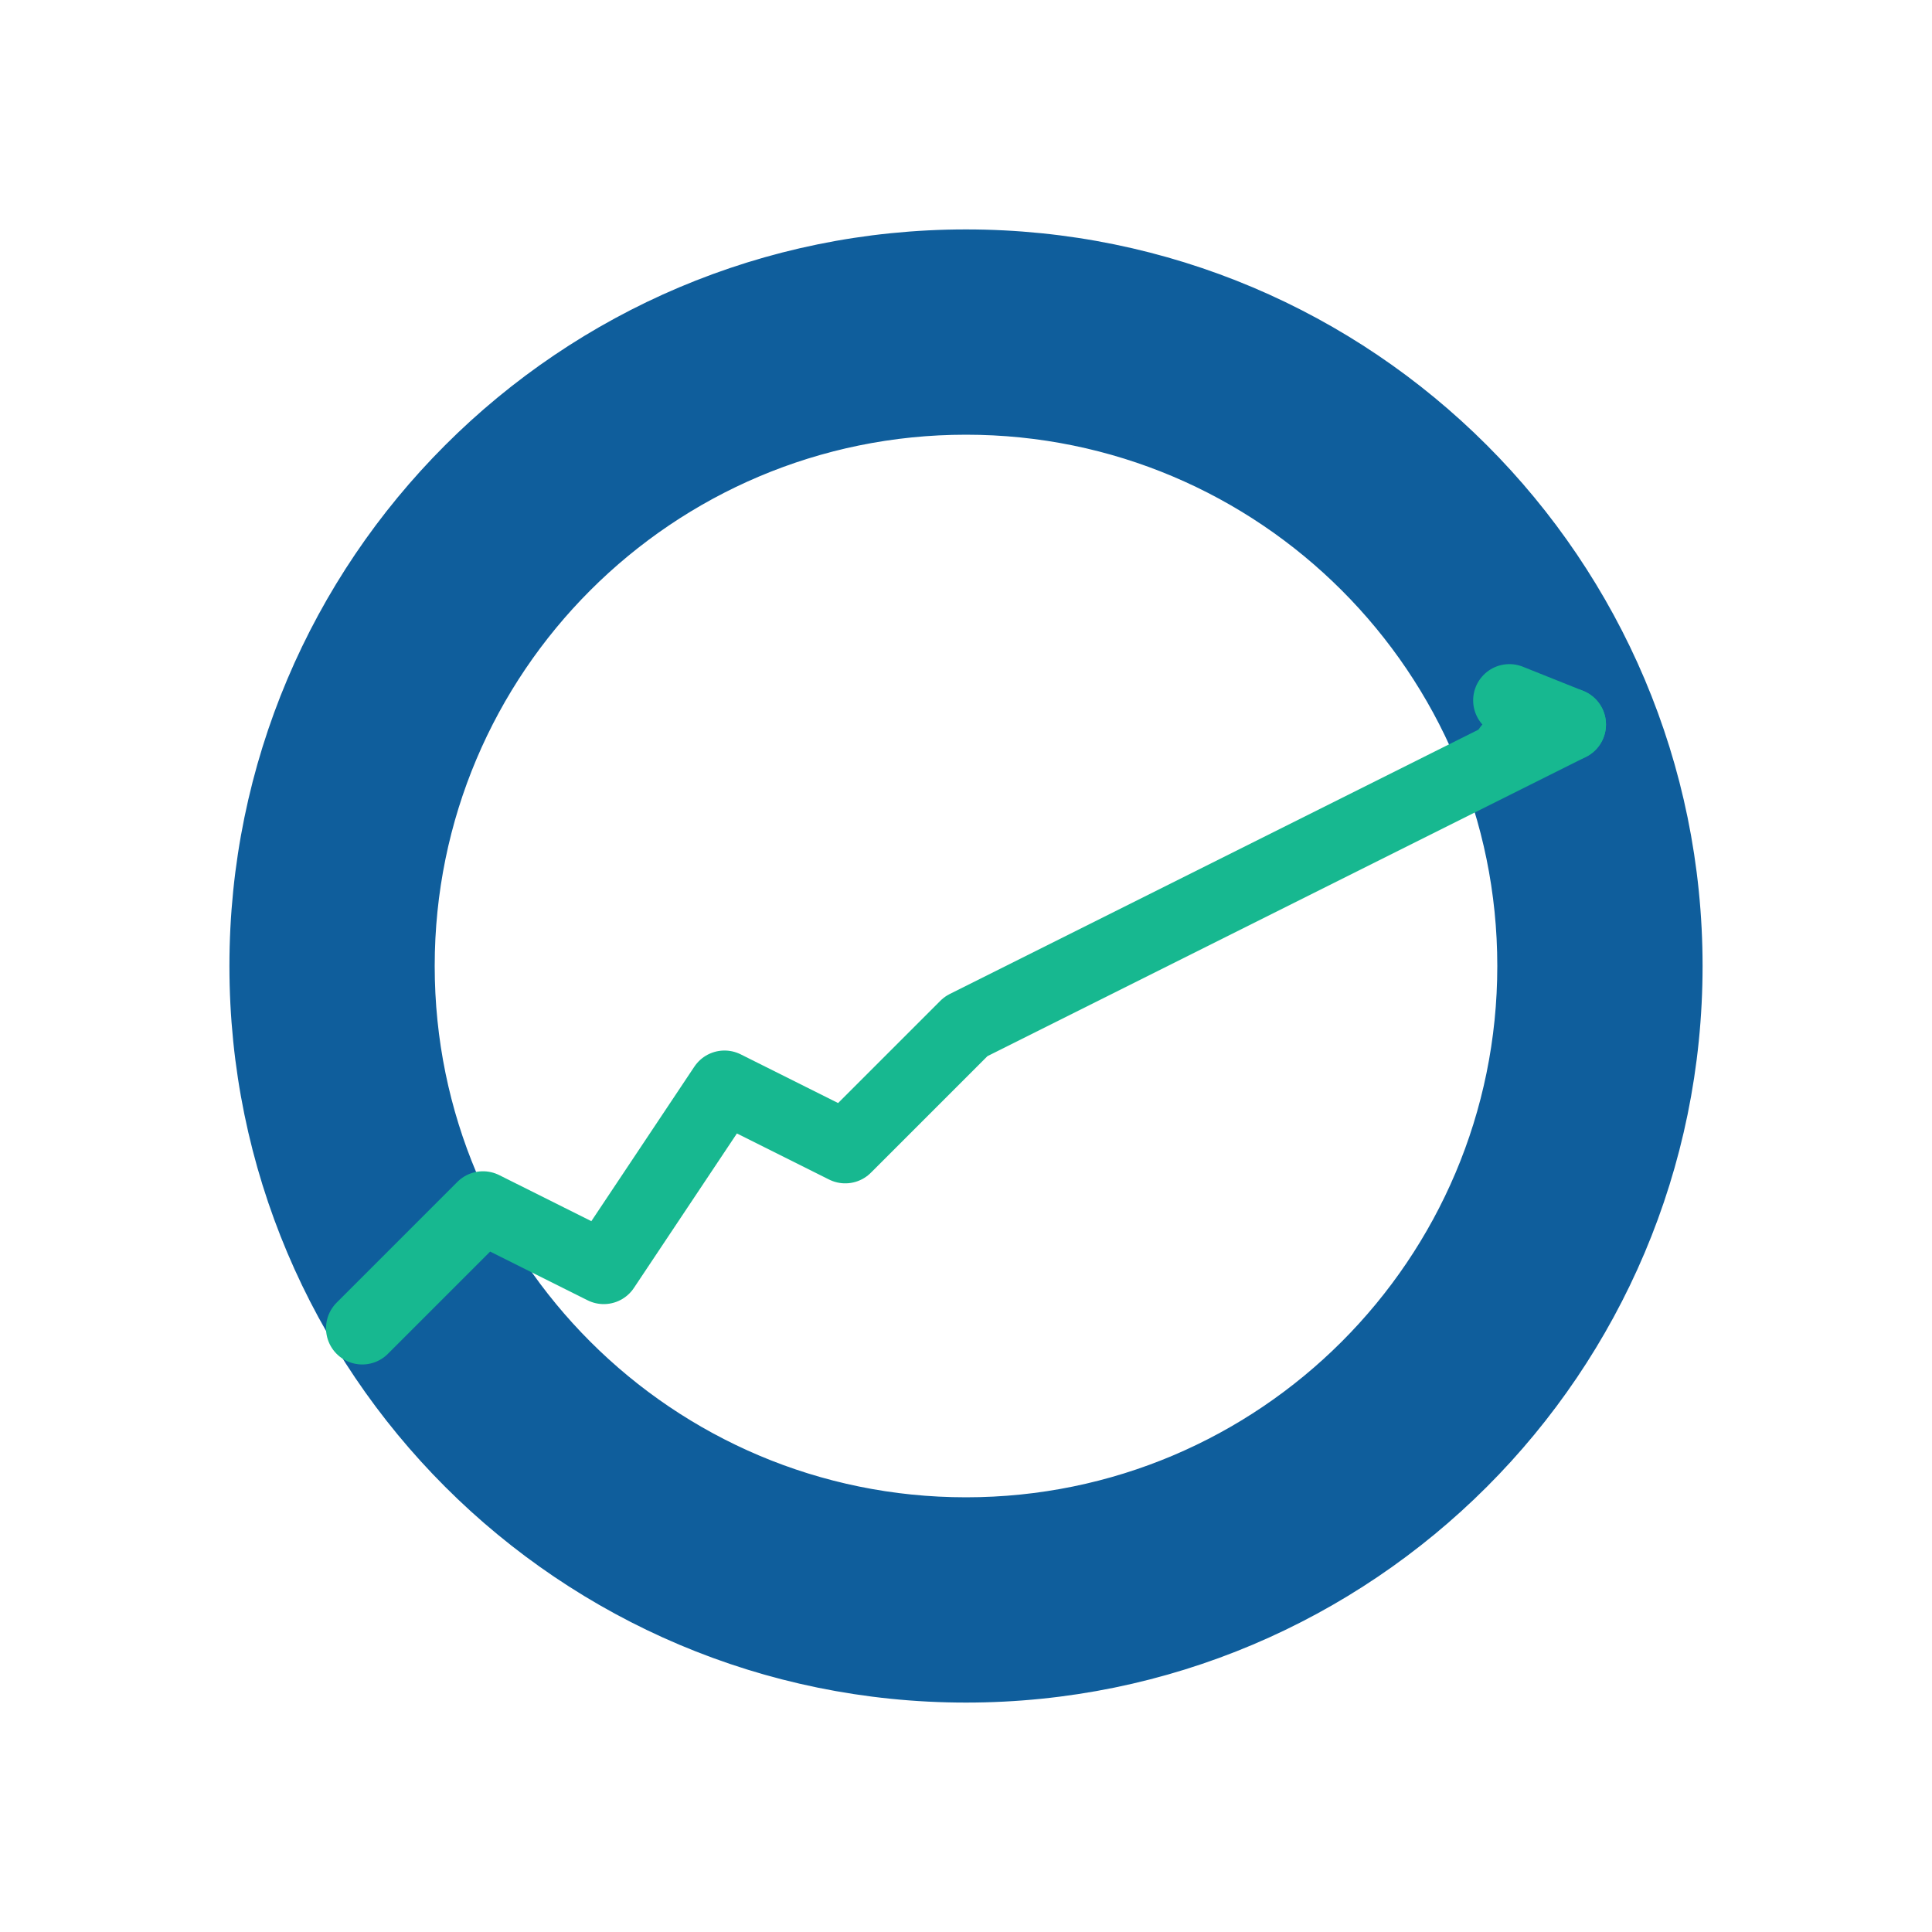
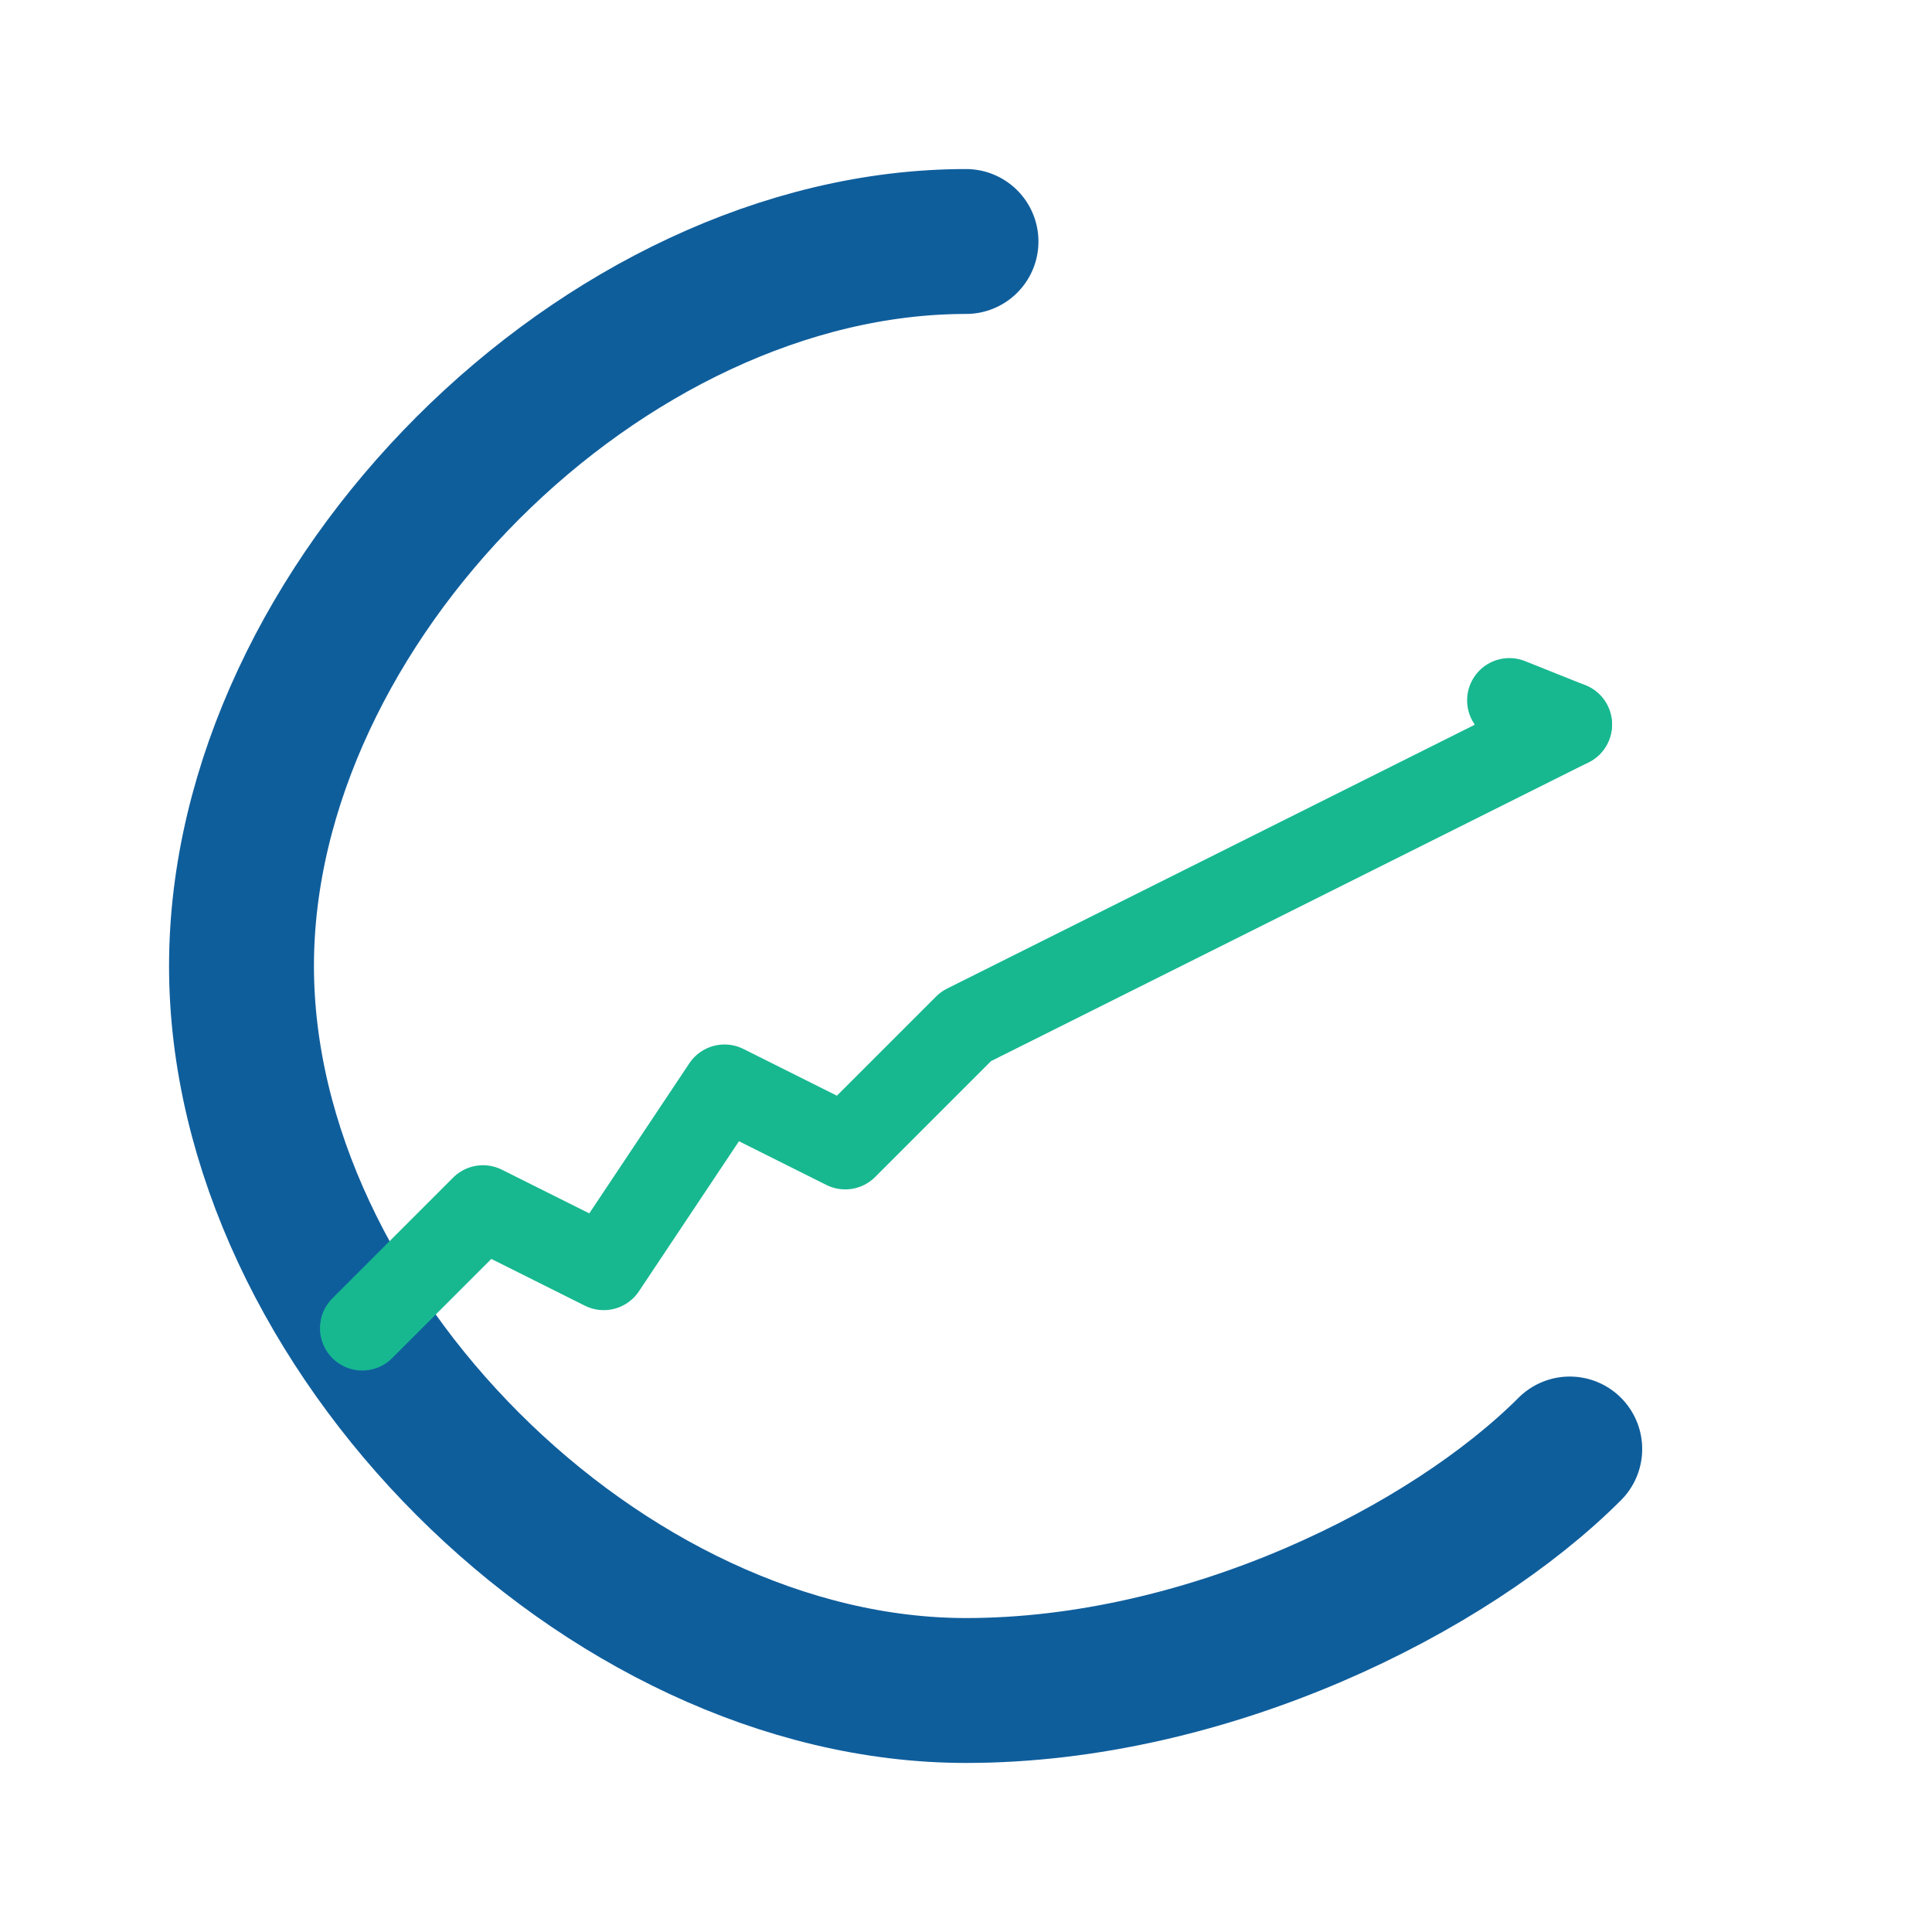
<svg xmlns="http://www.w3.org/2000/svg" viewBox="0 0 160 160" role="img" aria-label="Carolina Growth logo">
  <rect width="160" height="160" fill="#ffffff" />
-   <path d="M 80 20             A 60 60 0 0 1 80 140            A 60 60 0 0 1 80 20            M 80 35            A 45 45 0 0 0 80 125            A 45 45 0 0 0 80 35" fill="#0f5e9c" stroke="#0f5e9c" stroke-width="2" />
+   <path d="M 80 20             C 50 20, 20 50, 20 80            C 20 110, 50 140, 80 140            C 100 140, 120 130, 130 120" fill="none" stroke="#0f5e9c" stroke-width="12" stroke-linecap="round" stroke-linejoin="round" />
  <g transform="translate(80, 80)">
-     <path d="M -50 30               L -40 20               L -30 25               L -20 10               L -10 15               L 0 5               L 10 0               L 20 -5               L 30 -10               L 40 -15               L 50 -20" fill="none" stroke="#17b890" stroke-width="6" stroke-linecap="round" stroke-linejoin="round" />
-     <path d="M 45 -18 L 50 -20 L 45 -22" fill="none" stroke="#17b890" stroke-width="6" stroke-linecap="round" stroke-linejoin="round" />
+     <path d="M -50 30               L -40 20               L -30 25               L -20 10               L -10 15               L 0 5               L 10 0               L 20 -5               L 30 -10               L 40 -15               L 50 -20" fill="none" stroke="#17b890" stroke-width="7" stroke-linecap="round" stroke-linejoin="round" />
+     <path d="M 45 -18 L 50 -20 L 45 -22" fill="none" stroke="#17b890" stroke-width="7" stroke-linecap="round" stroke-linejoin="round" />
  </g>
</svg>
